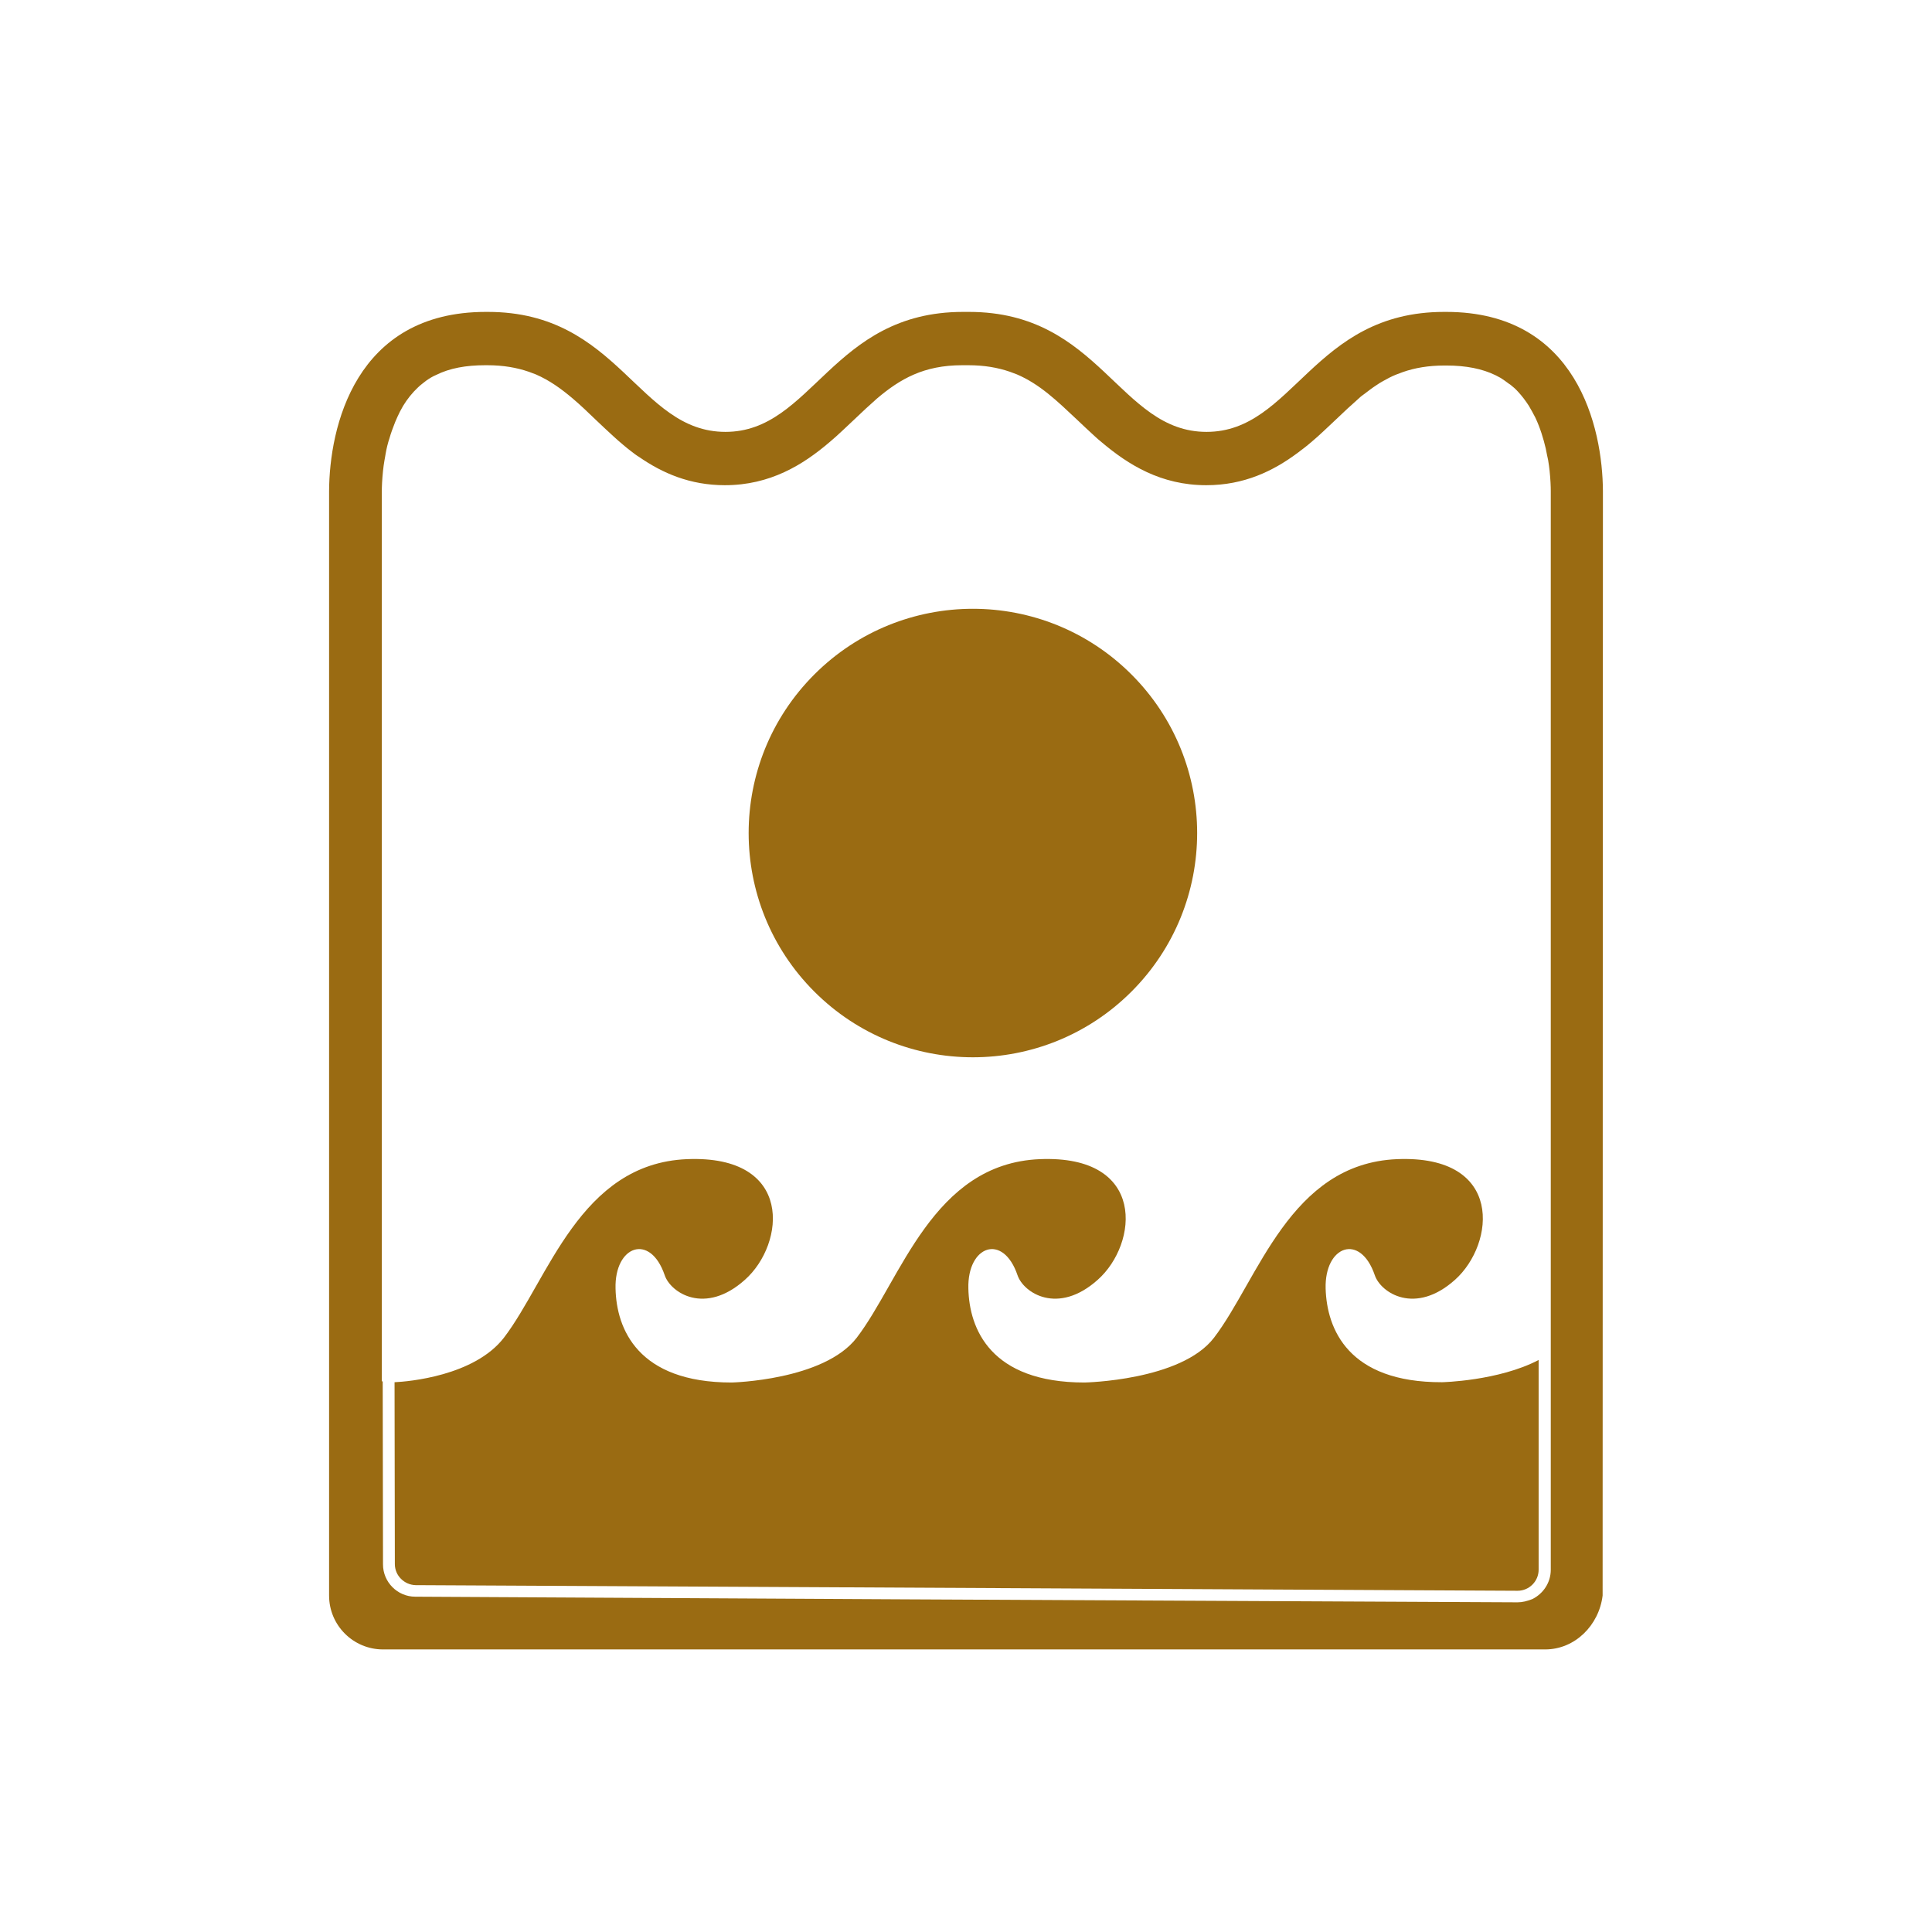
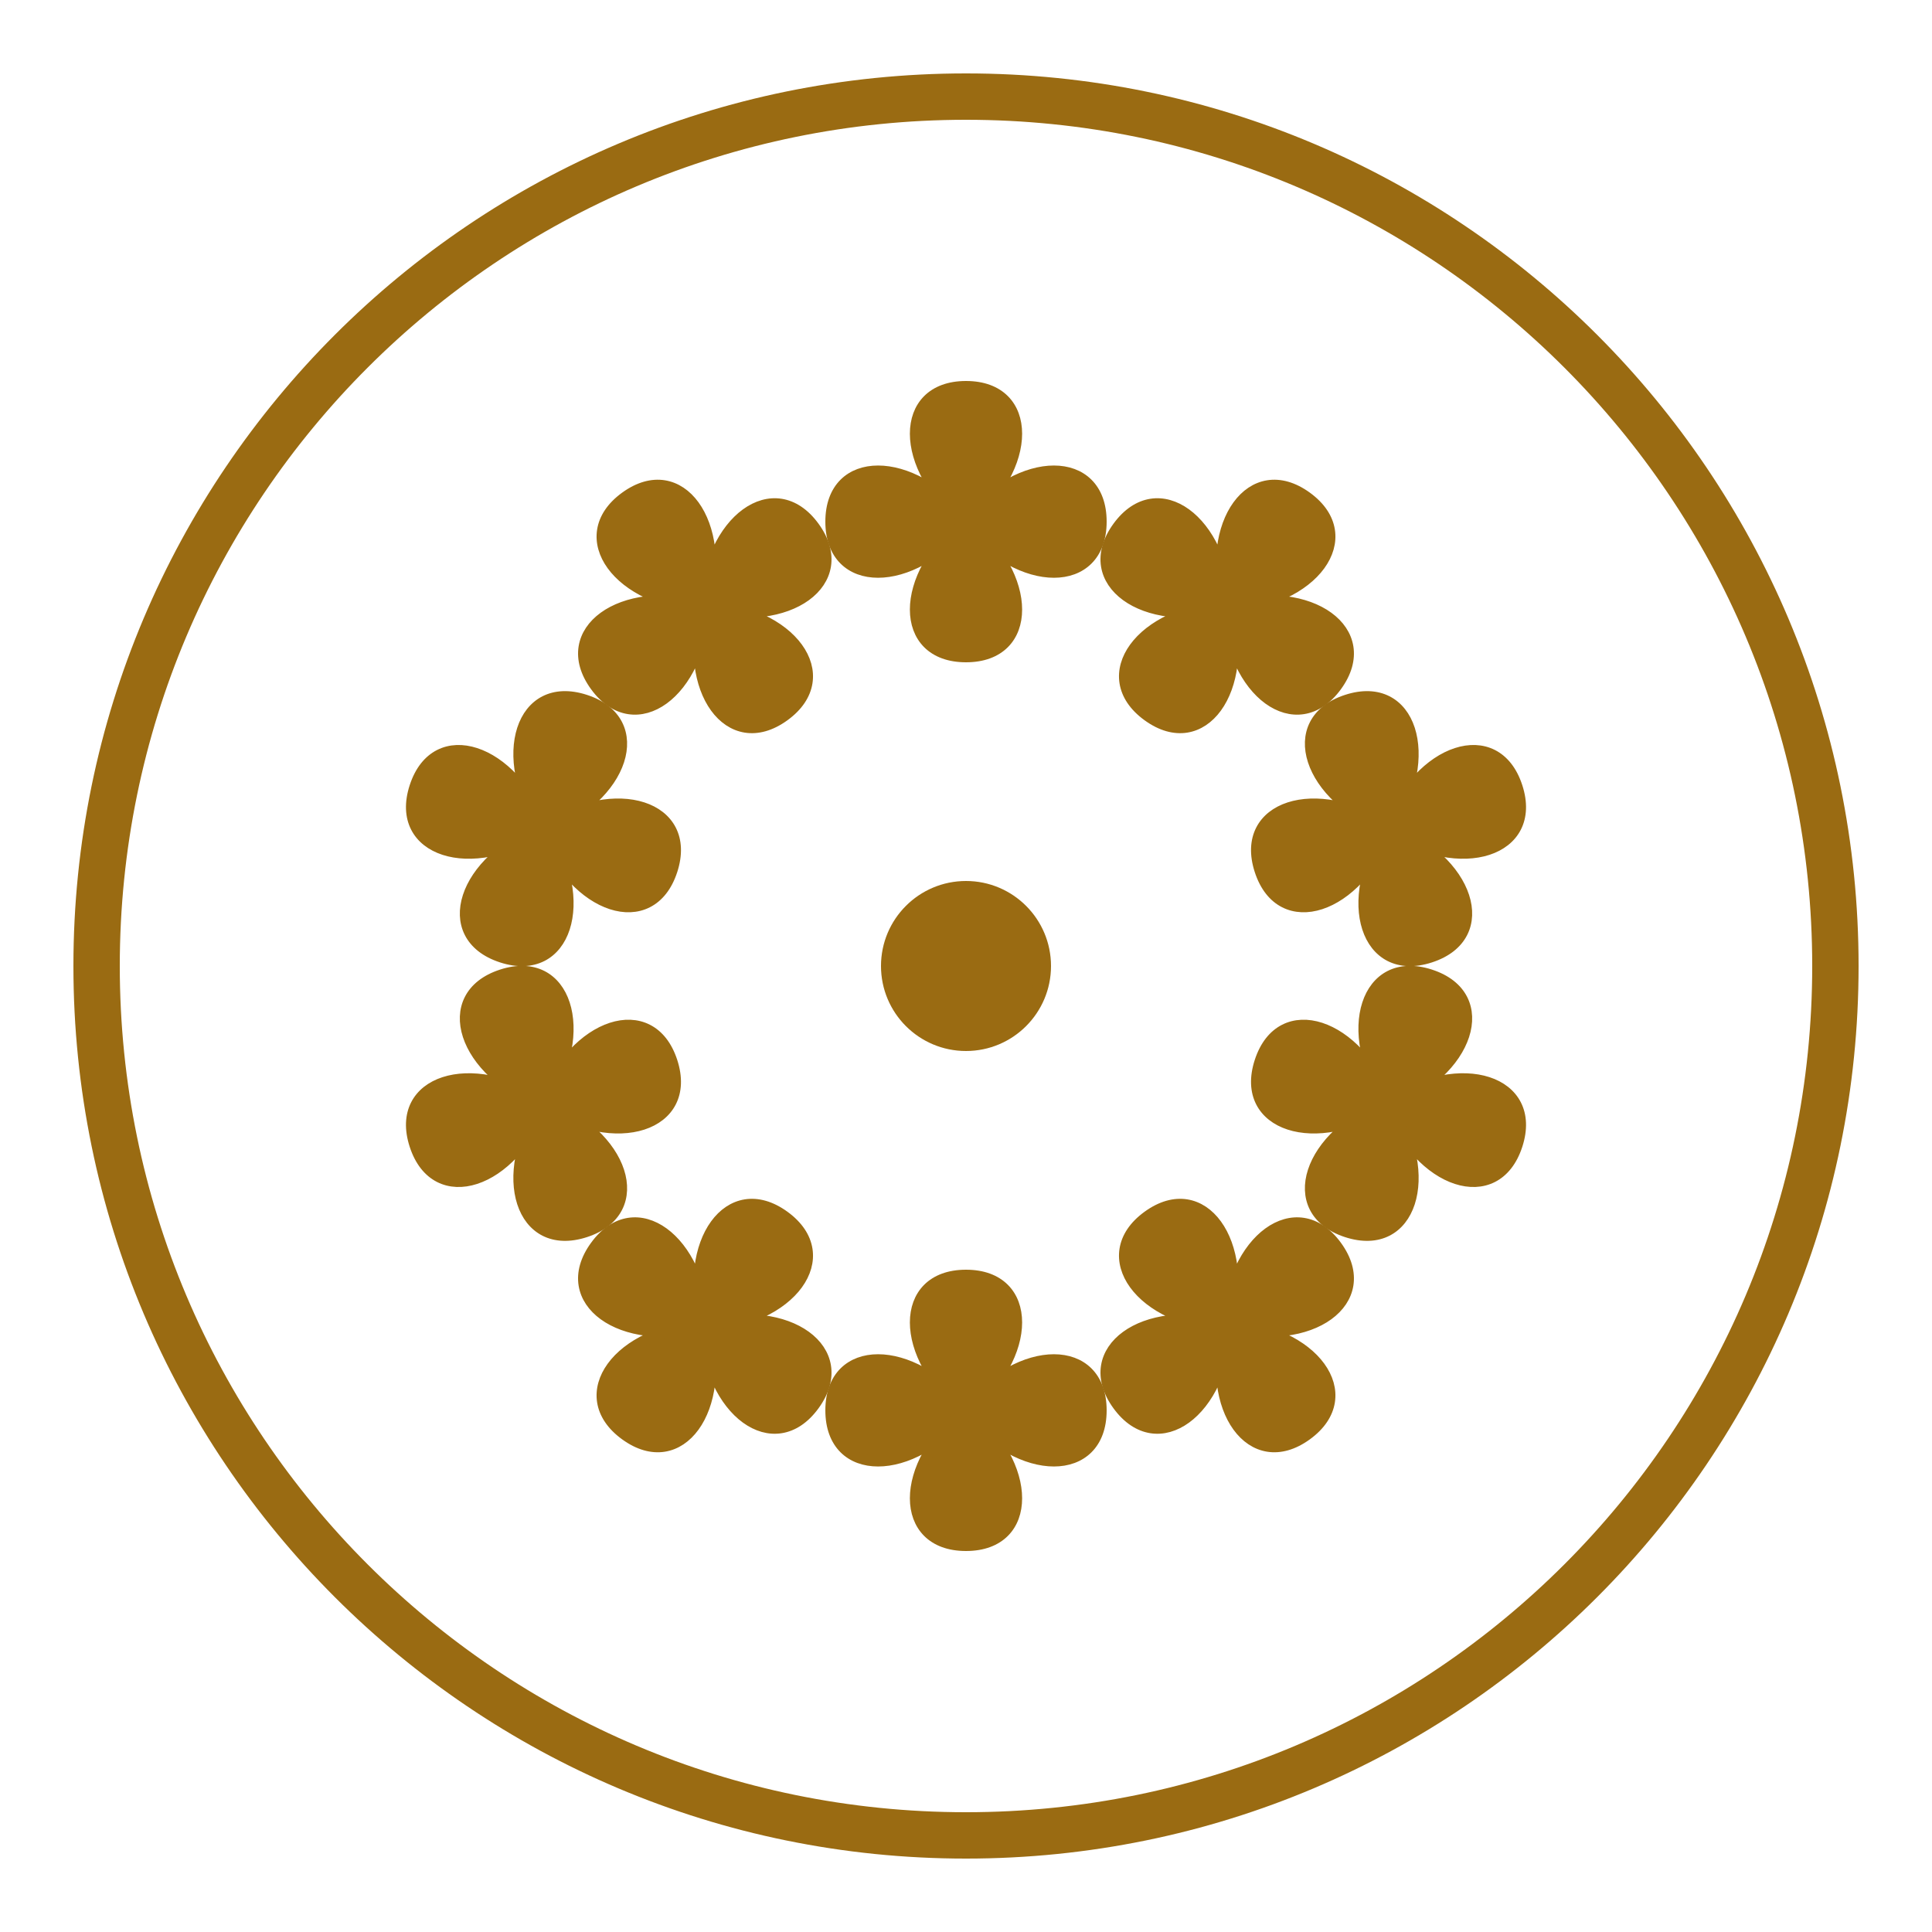
<svg xmlns="http://www.w3.org/2000/svg" viewBox="0 0 100 100" width="100" height="100">
-   <g color="#9a6b12" fill="#9a6b12">
-     <svg x="4" y="4" width="92" height="92" viewBox="0 0 600 600" preserveAspectRatio="xMidYMid meet">
-       <g id="레이어_1"> </g>
-       <g id="레이어_2">
-         <g>
-           <path d="M515,139.7c-0.1-21.4-8.7-60.5-52.9-60.5h-0.7c-44.3,0-50.8,40.5-80.2,40.5c-29.5,0-35.9-40.5-80.2-40.5h-0.7h-0.7H299 c-44.3,0-50.8,40.5-80.2,40.5c-29.5,0-35.9-40.5-80.2-40.5h-0.7c-44.2,0-52.8,39.1-52.9,60.5h0v372.8c0,10.1,8.2,18.2,18.2,18.2 h392.3c10.1,0,18.2-8.2,19.4-18.2L515,139.7L515,139.7z M486.2,514.8C486.2,514.8,486.1,514.8,486.2,514.8L281,513.8l-166.9-0.9 c-6,0-10.9-4.9-10.9-10.9l-0.1-61.8l-0.3,0V140.8l0-1c0-1.6,0.1-4,0.4-6.9c0.1-1.1,0.3-2.4,0.5-3.6c0.1-0.7,0.3-1.5,0.4-2.3 c0.3-1.7,0.7-3.4,1.3-5.2c0.5-1.8,1.2-3.6,1.9-5.4c0.5-1.2,1-2.3,1.6-3.5c0.4-0.7,0.7-1.3,1.1-2c1.4-2.3,3.1-4.4,4.9-6.1 c0.9-0.9,1.9-1.6,2.9-2.4c1-0.7,2.1-1.4,3.3-1.9c4.6-2.3,10.1-3.3,16.6-3.3h0.7c5.4,0,9.9,0.8,14,2.2c0.8,0.3,1.6,0.6,2.4,0.9 c4.6,2,8.5,4.8,12.4,8.1c2.6,2.2,5.1,4.6,7.8,7.2c1.9,1.8,4,3.8,6.1,5.7c1,0.9,2.1,1.9,3.2,2.8c0.8,0.7,1.7,1.4,2.6,2.1 c0.9,0.7,1.8,1.4,2.8,2c7.8,5.4,17.1,9.5,28.9,9.5c15.3,0,26.4-6.9,35.3-14.5c3-2.5,5.7-5.2,8.3-7.6c2.7-2.6,5.3-5,7.8-7.2 c7.8-6.6,15.8-11.2,28.7-11.2h0.7h0.7h0.7c5.4,0,9.9,0.8,14,2.2c0.8,0.3,1.6,0.6,2.4,0.9c7.7,3.3,13.5,8.9,20.3,15.3 c1.9,1.8,4,3.8,6.1,5.7c0.7,0.6,1.4,1.3,2.2,1.9c9,7.6,20,14.5,35.3,14.5c12.8,0,22.6-4.8,30.7-10.8c1.6-1.2,3.2-2.4,4.7-3.7 c3-2.5,5.7-5.2,8.3-7.6c2.7-2.6,5.3-5,7.8-7.2c0.6-0.6,1.3-1.1,2-1.6c1.3-1,2.6-2,4-2.9c0.7-0.5,1.4-0.9,2.1-1.3 c1.4-0.8,2.9-1.6,4.4-2.2c0.8-0.3,1.6-0.6,2.4-0.9c4-1.4,8.6-2.2,14-2.2h0.7c6.6,0,12.1,1.1,16.6,3.3c0.6,0.3,1.1,0.6,1.7,0.9 c0.9,0.6,1.8,1.2,2.7,1.9c0.2,0.1,0.4,0.3,0.6,0.4c0.9,0.7,1.8,1.5,2.6,2.4c1.3,1.4,2.5,3,3.6,4.7c0.8,1.3,1.5,2.7,2.2,4 c1.6,3.4,2.7,7,3.5,10.4c0.3,1.4,0.5,2.7,0.8,3.9c0.2,1.3,0.4,2.5,0.5,3.6c0.3,2.9,0.4,5.3,0.4,6.9l0,0.9v290.1v73.1 c0,4.4-2.6,8.1-6.2,9.9C489.4,514.4,487.8,514.8,486.2,514.8z" />
-           <ellipse transform="matrix(0.7071 -0.7071 0.7071 0.7071 -91.8082 288.4923)" cx="302.3" cy="255.1" rx="75.7" ry="75.7" />
-           <path d="M421.4,408.9c-0.4-14.5,11.7-18.9,16.6-4.5c2,5.9,13.6,13.6,27.1,1.5s16.6-42.2-19.6-40.7s-46.8,40.7-61.8,60.3 C372.6,440,340,440.6,340,440.6c-31.7,0-38.9-18.1-39.2-31.7c-0.4-14.5,11.7-18.9,16.6-4.5c2,5.9,13.6,13.6,27.1,1.5 c13.6-12.1,16.6-42.2-19.6-40.7s-46.8,40.7-61.8,60.3c-11.1,14.4-42.2,15.1-42.2,15.1c-31.7,0-38.9-18.1-39.2-31.7 c-0.4-14.5,11.7-18.9,16.6-4.5c2,5.9,13.6,13.6,27.1,1.5c13.6-12.1,16.6-42.2-19.6-40.7s-46.8,40.7-61.8,60.3 c-10,12.9-32.3,14.8-36.9,15l0.1,61.4c0,3.9,3.2,7,7,7.1l372,1.9c3.9,0,7.1-3.2,7.1-7.1v-70.8c-13.6,7.1-32.6,7.5-32.6,7.5 C429,440.6,421.8,422.5,421.4,408.9z" />
-         </g>
-       </g>
-     </svg>
+   <g fill="#9a6b12" stroke="#9a6b12" stroke-width="0.8">
+     <circle cx="50" cy="50" r="45" fill="none" stroke-width="2.4" />
+     <path transform="translate(50 27) rotate(0) scale(0.7)" d="M0 -10 C5 -10 5 -4 0 0 C-5 -4 -5 -10 0 -10 Z M10 0 C10 5 4 5 0 0 C4 -5 10 -5 10 0 Z M0 10 C-5 10 -5 4 0 0 C5 4 5 10 0 10 Z M-10 0 C-10 -5 -4 -5 0 0 C-4 5 -10 5 -10 0 Z" fill-rule="evenodd" />
+     <path transform="translate(63.52 31.39) rotate(36) scale(0.7)" d="M0 -10 C5 -10 5 -4 0 0 C-5 -4 -5 -10 0 -10 Z M10 0 C10 5 4 5 0 0 C4 -5 10 -5 10 0 Z M0 10 C-5 10 -5 4 0 0 C5 4 5 10 0 10 Z M-10 0 C-10 -5 -4 -5 0 0 C-4 5 -10 5 -10 0 Z" fill-rule="evenodd" />
+     <path transform="translate(71.87 42.89) rotate(72) scale(0.7)" d="M0 -10 C5 -10 5 -4 0 0 C-5 -4 -5 -10 0 -10 Z M10 0 C10 5 4 5 0 0 C4 -5 10 -5 10 0 Z M0 10 C-5 10 -5 4 0 0 C5 4 5 10 0 10 Z M-10 0 C-10 -5 -4 -5 0 0 C-4 5 -10 5 -10 0 Z" fill-rule="evenodd" />
+     <path transform="translate(71.87 57.11) rotate(108) scale(0.7)" d="M0 -10 C5 -10 5 -4 0 0 C-5 -4 -5 -10 0 -10 Z M10 0 C10 5 4 5 0 0 C4 -5 10 -5 10 0 Z M0 10 C-5 10 -5 4 0 0 C5 4 5 10 0 10 Z M-10 0 C-10 -5 -4 -5 0 0 C-4 5 -10 5 -10 0 Z" fill-rule="evenodd" />
+     <path transform="translate(63.52 68.61) rotate(144) scale(0.7)" d="M0 -10 C5 -10 5 -4 0 0 C-5 -4 -5 -10 0 -10 Z M10 0 C10 5 4 5 0 0 C4 -5 10 -5 10 0 Z M0 10 C-5 10 -5 4 0 0 C5 4 5 10 0 10 Z M-10 0 C-10 -5 -4 -5 0 0 C-4 5 -10 5 -10 0 Z" fill-rule="evenodd" />
+     <path transform="translate(50 73) rotate(180) scale(0.7)" d="M0 -10 C5 -10 5 -4 0 0 C-5 -4 -5 -10 0 -10 Z M10 0 C10 5 4 5 0 0 C4 -5 10 -5 10 0 Z M0 10 C-5 10 -5 4 0 0 C5 4 5 10 0 10 Z M-10 0 C-10 -5 -4 -5 0 0 C-4 5 -10 5 -10 0 Z" fill-rule="evenodd" />
+     <path transform="translate(36.48 68.61) rotate(216) scale(0.7)" d="M0 -10 C5 -10 5 -4 0 0 C-5 -4 -5 -10 0 -10 Z M10 0 C10 5 4 5 0 0 C4 -5 10 -5 10 0 Z M0 10 C-5 10 -5 4 0 0 C5 4 5 10 0 10 Z M-10 0 C-10 -5 -4 -5 0 0 C-4 5 -10 5 -10 0 Z" fill-rule="evenodd" />
+     <path transform="translate(28.13 57.11) rotate(252) scale(0.7)" d="M0 -10 C5 -10 5 -4 0 0 C-5 -4 -5 -10 0 -10 Z M10 0 C10 5 4 5 0 0 C4 -5 10 -5 10 0 Z M0 10 C-5 10 -5 4 0 0 C5 4 5 10 0 10 Z M-10 0 C-10 -5 -4 -5 0 0 C-4 5 -10 5 -10 0 Z" fill-rule="evenodd" />
+     <path transform="translate(28.13 42.89) rotate(288) scale(0.7)" d="M0 -10 C5 -10 5 -4 0 0 C-5 -4 -5 -10 0 -10 Z M10 0 C10 5 4 5 0 0 C4 -5 10 -5 10 0 Z M0 10 C-5 10 -5 4 0 0 C5 4 5 10 0 10 Z M-10 0 C-10 -5 -4 -5 0 0 C-4 5 -10 5 -10 0 Z" fill-rule="evenodd" />
+     <path transform="translate(36.48 31.39) rotate(324) scale(0.7)" d="M0 -10 C5 -10 5 -4 0 0 C-5 -4 -5 -10 0 -10 Z M10 0 C10 5 4 5 0 0 C4 -5 10 -5 10 0 Z M0 10 C-5 10 -5 4 0 0 C5 4 5 10 0 10 Z M-10 0 C-10 -5 -4 -5 0 0 C-4 5 -10 5 -10 0 Z" fill-rule="evenodd" />
+     <circle cx="50" cy="50" r="4" />
  </g>
</svg>
